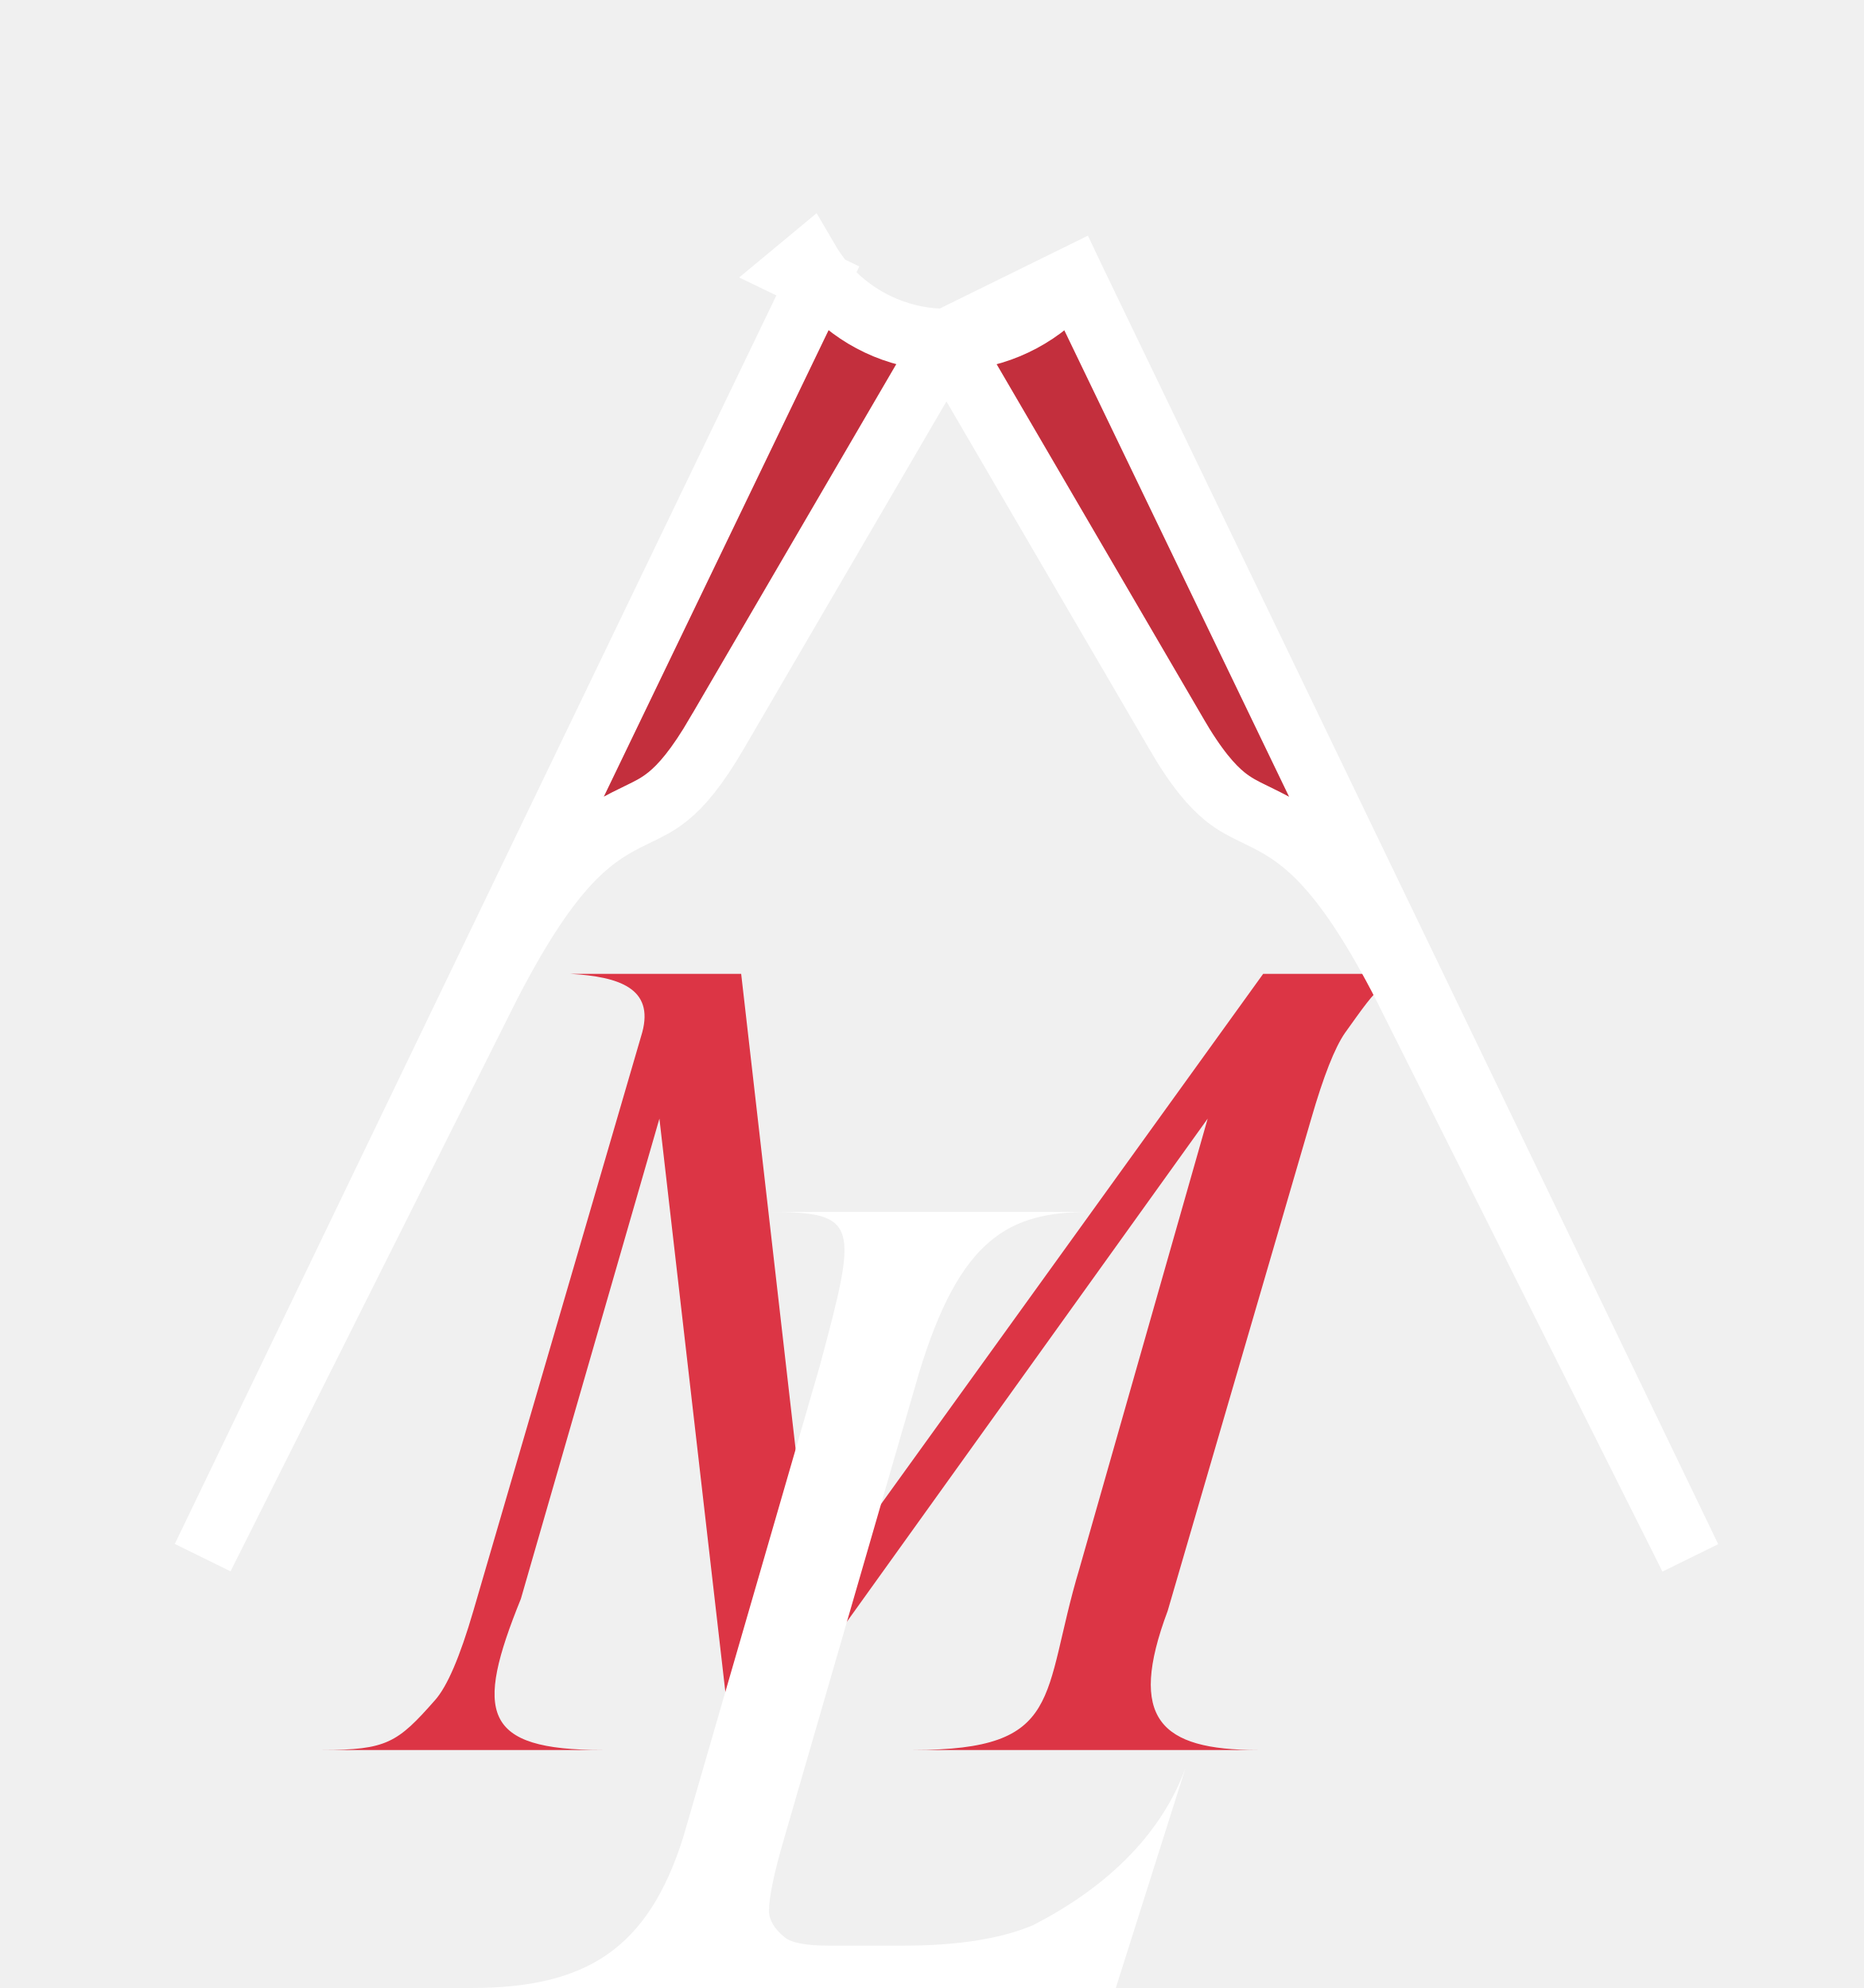
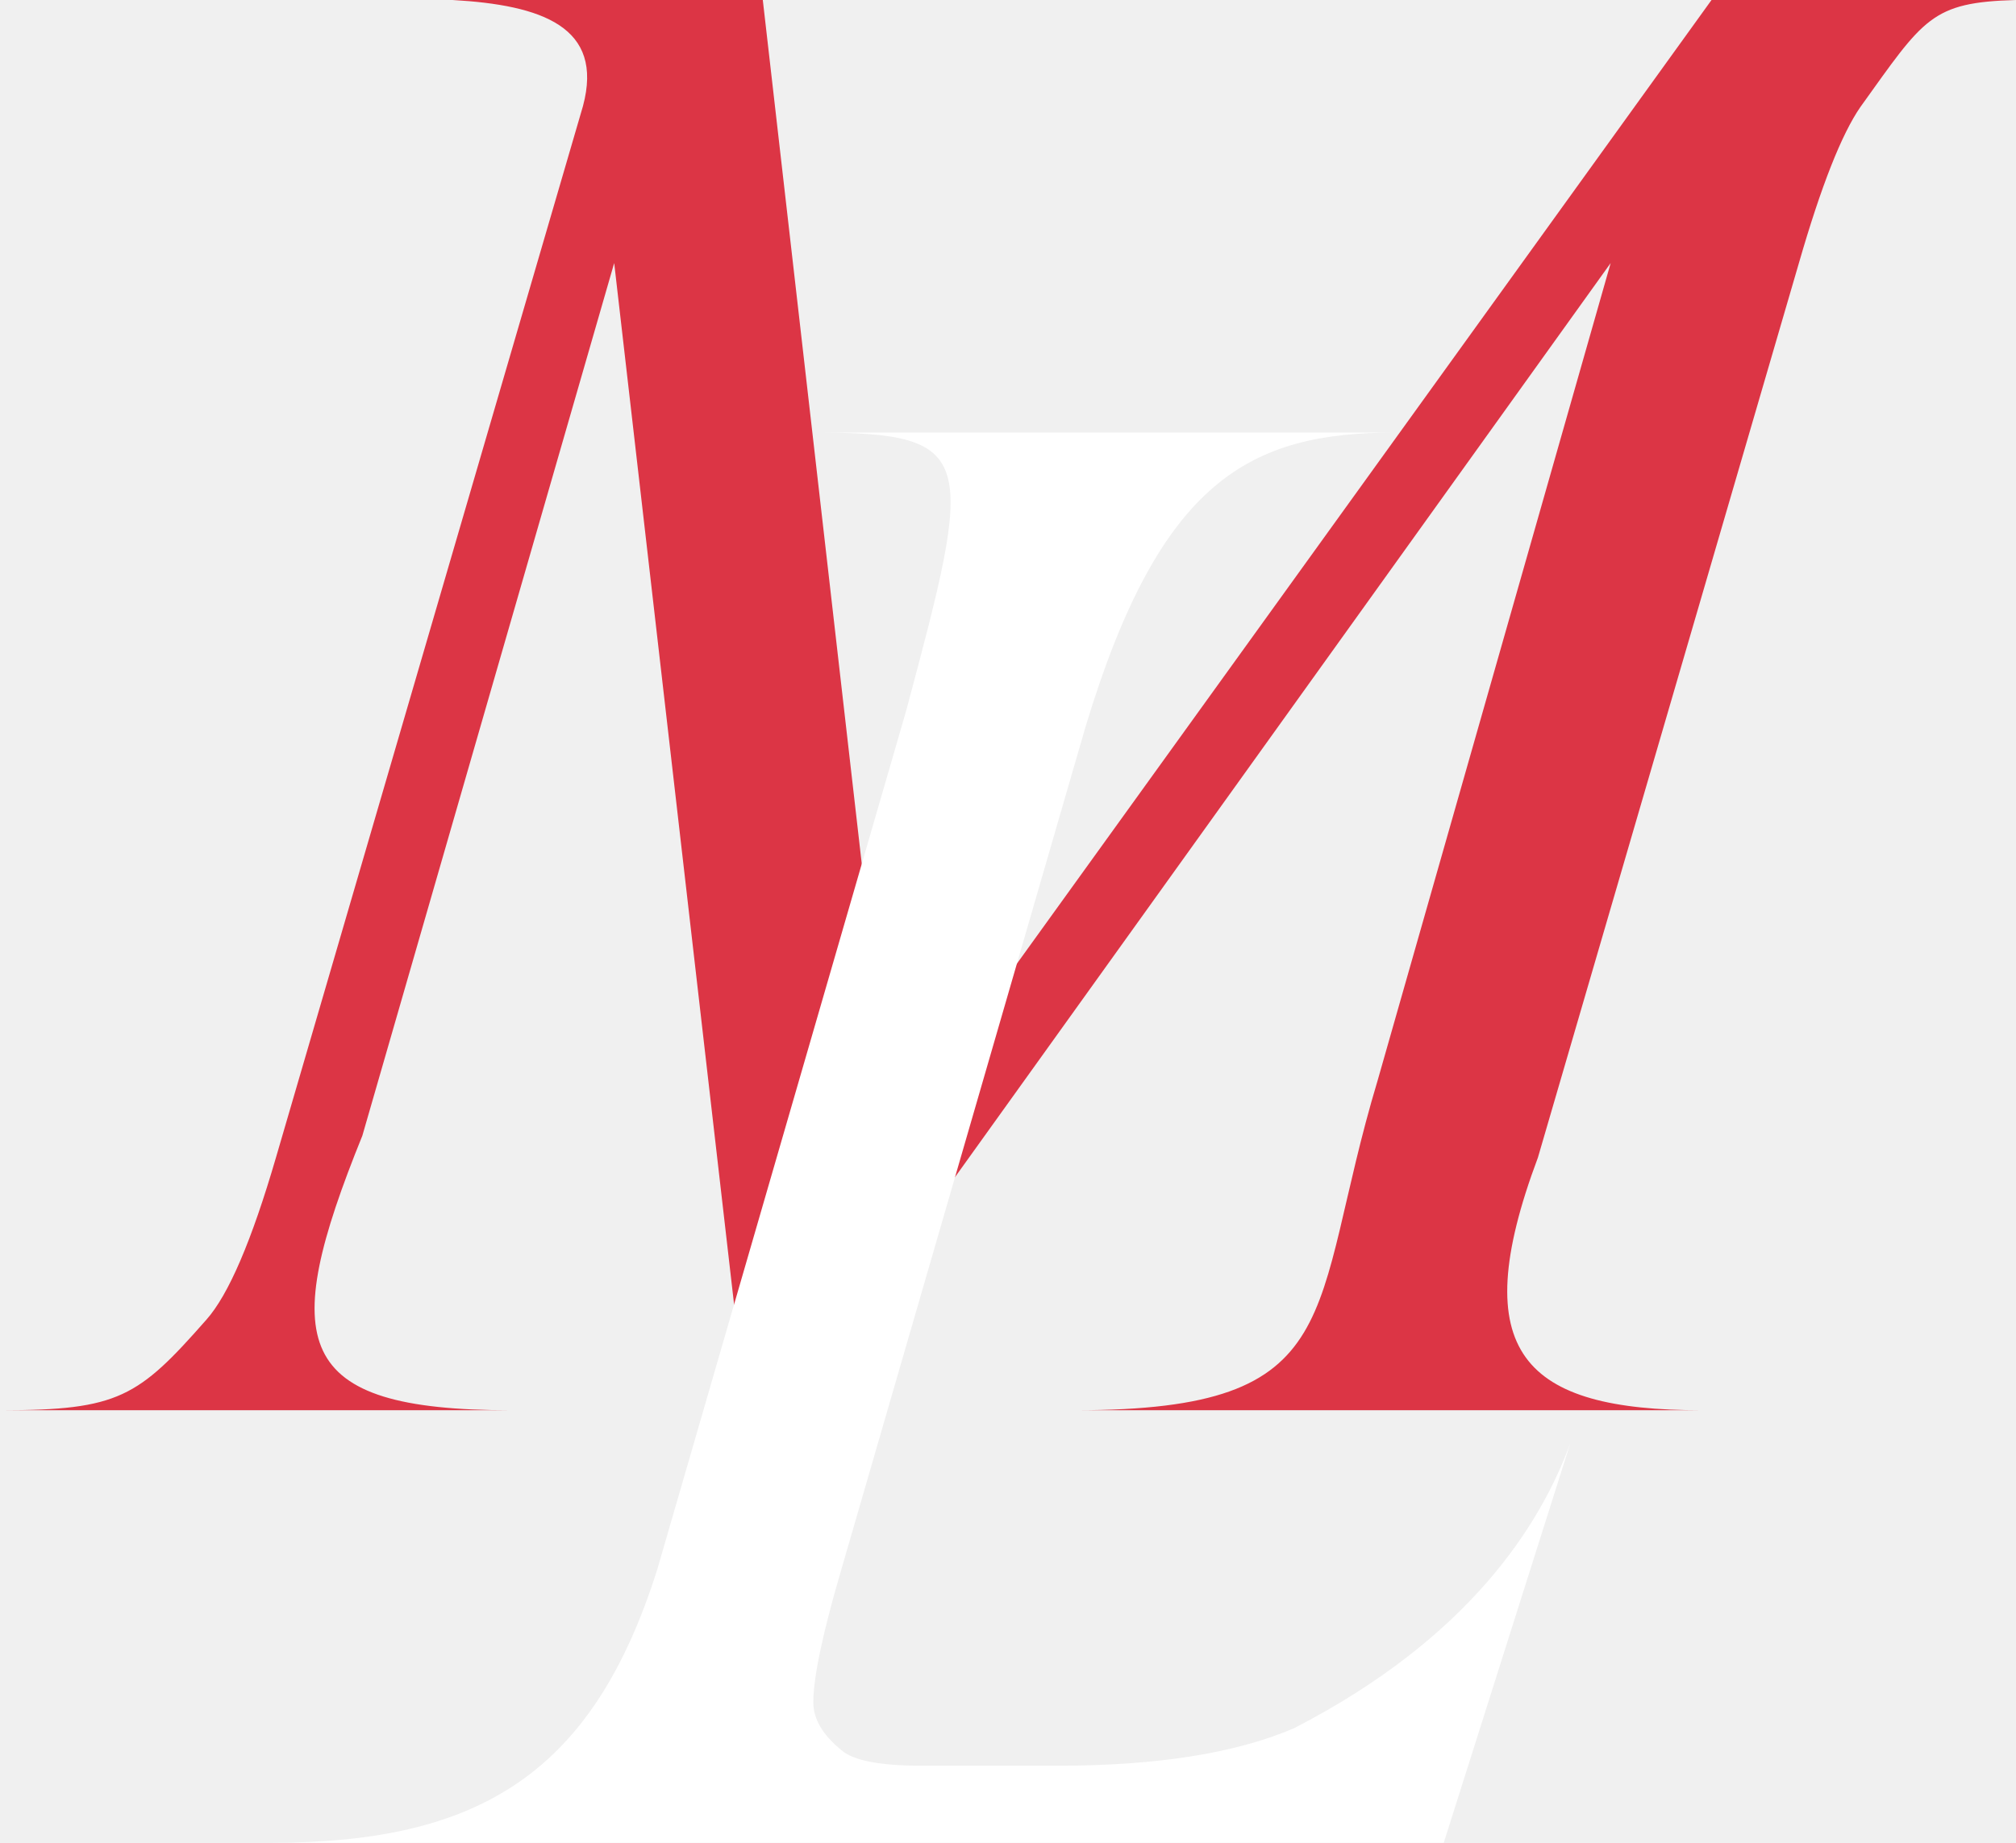
- <svg xmlns="http://www.w3.org/2000/svg" width="30" height="32" viewBox="0 0 30 32" fill="none">
-   <path d="M9.182 15.676C9.974 15.721 10.526 15.913 10.338 16.616L7.619 25.93C7.404 26.667 7.199 27.146 7.002 27.367C6.399 28.052 6.225 28.169 5.188 28.169H9.698C7.76 28.169 7.639 27.575 8.384 25.736L10.614 18.006L11.783 28.169H12.151L19.439 18.006L17.375 25.248C16.755 27.31 17.144 28.169 14.699 28.169H20.244C18.676 28.169 18.144 27.668 18.795 25.93L21.106 18.006C21.303 17.325 21.484 16.864 21.65 16.625C22.215 15.838 22.276 15.697 23.029 15.676H20.332L13.082 25.736L11.93 15.676H9.182Z" fill="#DC3545" />
-   <path d="M12.384 19.508C13.843 19.508 13.803 19.718 13.198 21.978L10.996 29.578C10.428 31.375 9.434 32 7.582 32H17.96L19.081 28.461C18.816 29.189 18.184 30.188 16.634 30.986C16.118 31.207 15.42 31.318 14.542 31.318H13.336C12.968 31.318 12.731 31.271 12.626 31.18C12.46 31.044 12.378 30.904 12.378 30.756C12.378 30.535 12.46 30.142 12.626 29.577L14.791 22.106C15.451 19.927 16.242 19.508 17.534 19.508L12.384 19.508Z" fill="white" />
-   <path d="M17.277 4.466L17.305 4.525L27.206 25.073L22.61 15.898L22.61 15.898L22.608 15.893C22.132 14.966 21.736 14.371 21.376 13.967C21.006 13.551 20.684 13.35 20.388 13.2C20.317 13.164 20.254 13.133 20.196 13.105C20.011 13.015 19.878 12.95 19.716 12.82C19.514 12.656 19.258 12.373 18.92 11.787L18.919 11.784L15.666 6.21L15.234 5.47C15.235 5.47 15.235 5.47 15.236 5.47L17.277 4.466ZM17.277 4.466C17.21 4.554 17.137 4.637 17.059 4.715C16.82 4.955 16.535 5.144 16.222 5.274C15.91 5.404 15.574 5.47 15.236 5.47L17.277 4.466ZM7.859 15.896L3.264 25.069L13.164 4.522L12.816 4.354L13.01 4.193C13.121 4.383 13.256 4.559 13.412 4.715C13.652 4.955 13.936 5.144 14.249 5.274C14.561 5.403 14.896 5.47 15.234 5.47L14.802 6.21L11.551 11.783L11.55 11.784C11.211 12.371 10.956 12.654 10.753 12.818C10.592 12.948 10.459 13.013 10.274 13.103C10.216 13.131 10.152 13.162 10.081 13.198C9.785 13.348 9.464 13.549 9.093 13.965C8.733 14.369 8.338 14.964 7.861 15.891L7.861 15.891L7.859 15.896Z" fill="#C32F3D" stroke="white" />
+ <svg xmlns="http://www.w3.org/2000/svg" width="35" height="32" viewBox="0 0 35 32" fill="none">
+   <path d="M7.856 0C9.409 0.088 10.49 0.465 10.121 1.842L4.791 20.101C4.37 21.546 3.968 22.485 3.582 22.918C2.401 24.261 2.059 24.489 0.027 24.489H8.868C5.069 24.489 4.831 23.326 6.291 19.721L10.663 4.568L12.956 24.489H13.677L27.963 4.568L23.917 18.763C22.701 22.806 23.465 24.489 18.672 24.489H29.541C26.467 24.489 25.424 23.507 26.7 20.101L31.231 4.568C31.616 3.232 31.973 2.329 32.298 1.859C33.405 0.316 33.524 0.041 35 0H29.714L15.502 19.721L13.243 0H7.856Z" fill="#DC3545" />
+   <path d="M14.134 7.511C16.992 7.511 16.916 7.923 15.729 12.353L11.411 27.253C10.299 30.774 8.349 32 4.72 32H25.065L27.262 25.062C26.741 26.489 25.502 28.448 22.464 30.012C21.453 30.445 20.085 30.662 18.363 30.662H16C15.277 30.662 14.813 30.572 14.608 30.392C14.283 30.127 14.12 29.851 14.12 29.562C14.12 29.129 14.283 28.357 14.608 27.249L18.851 12.604C20.145 8.332 21.697 7.511 24.228 7.511L14.134 7.511Z" fill="white" />
</svg>
